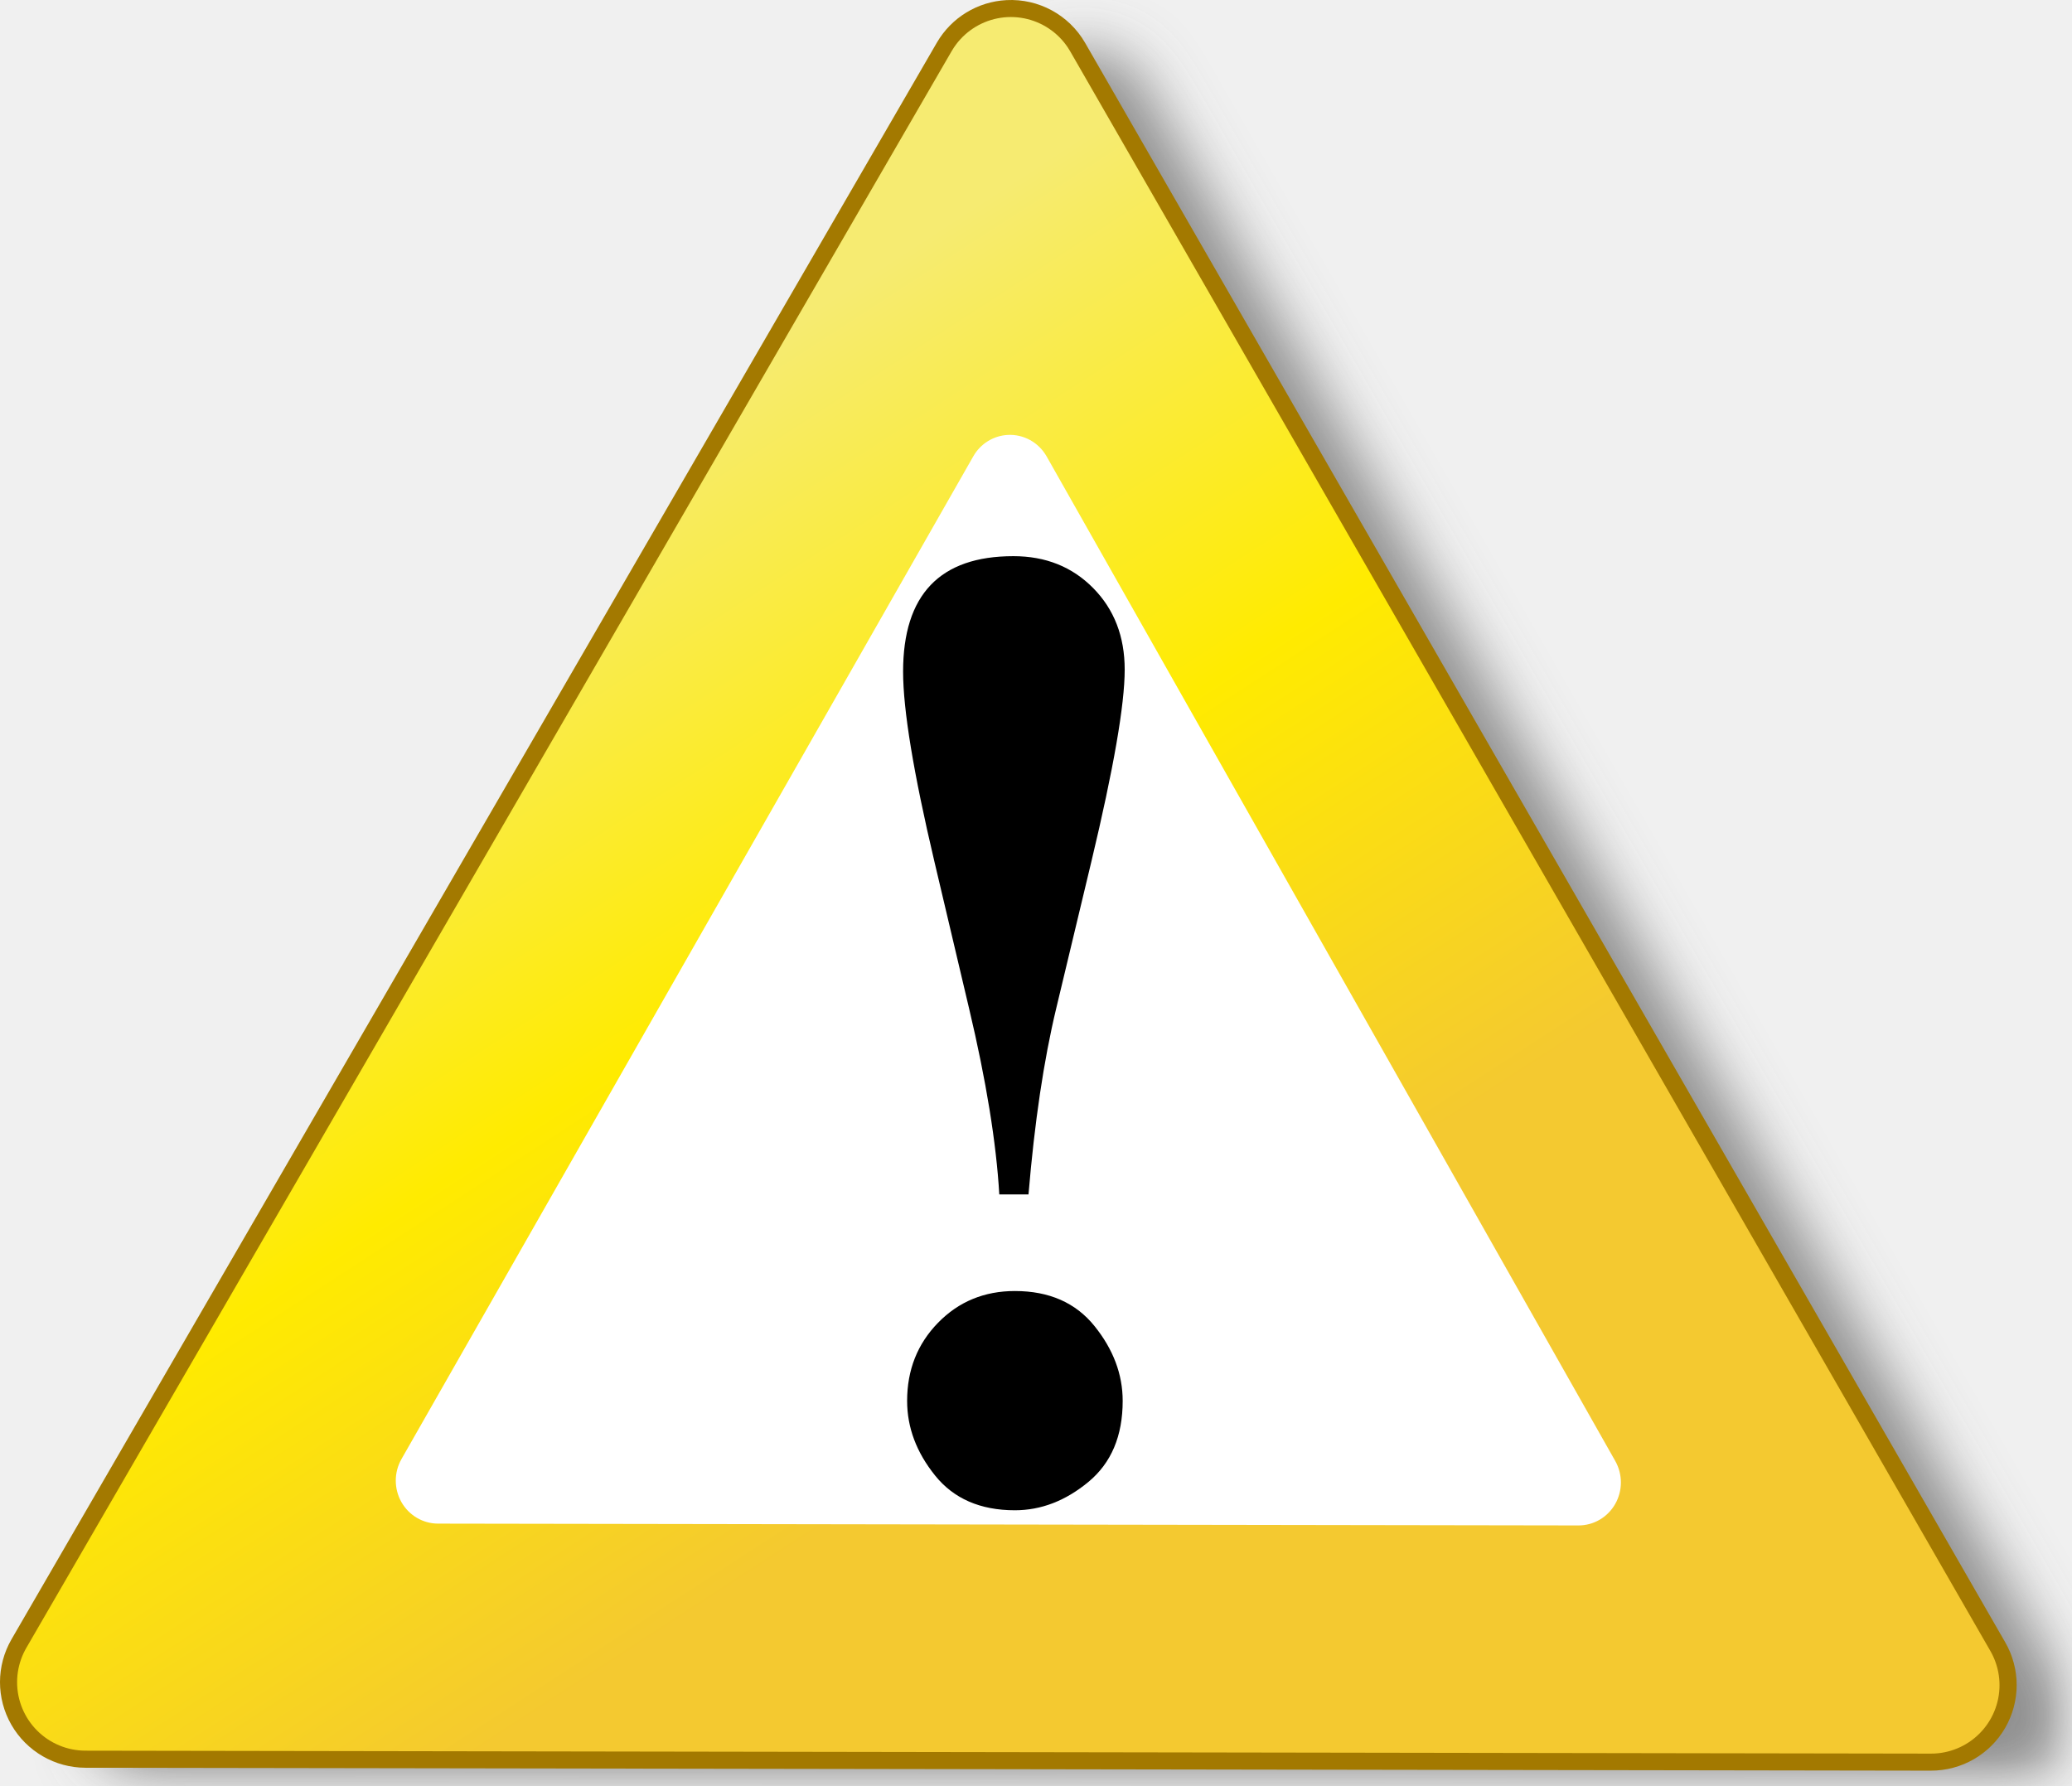
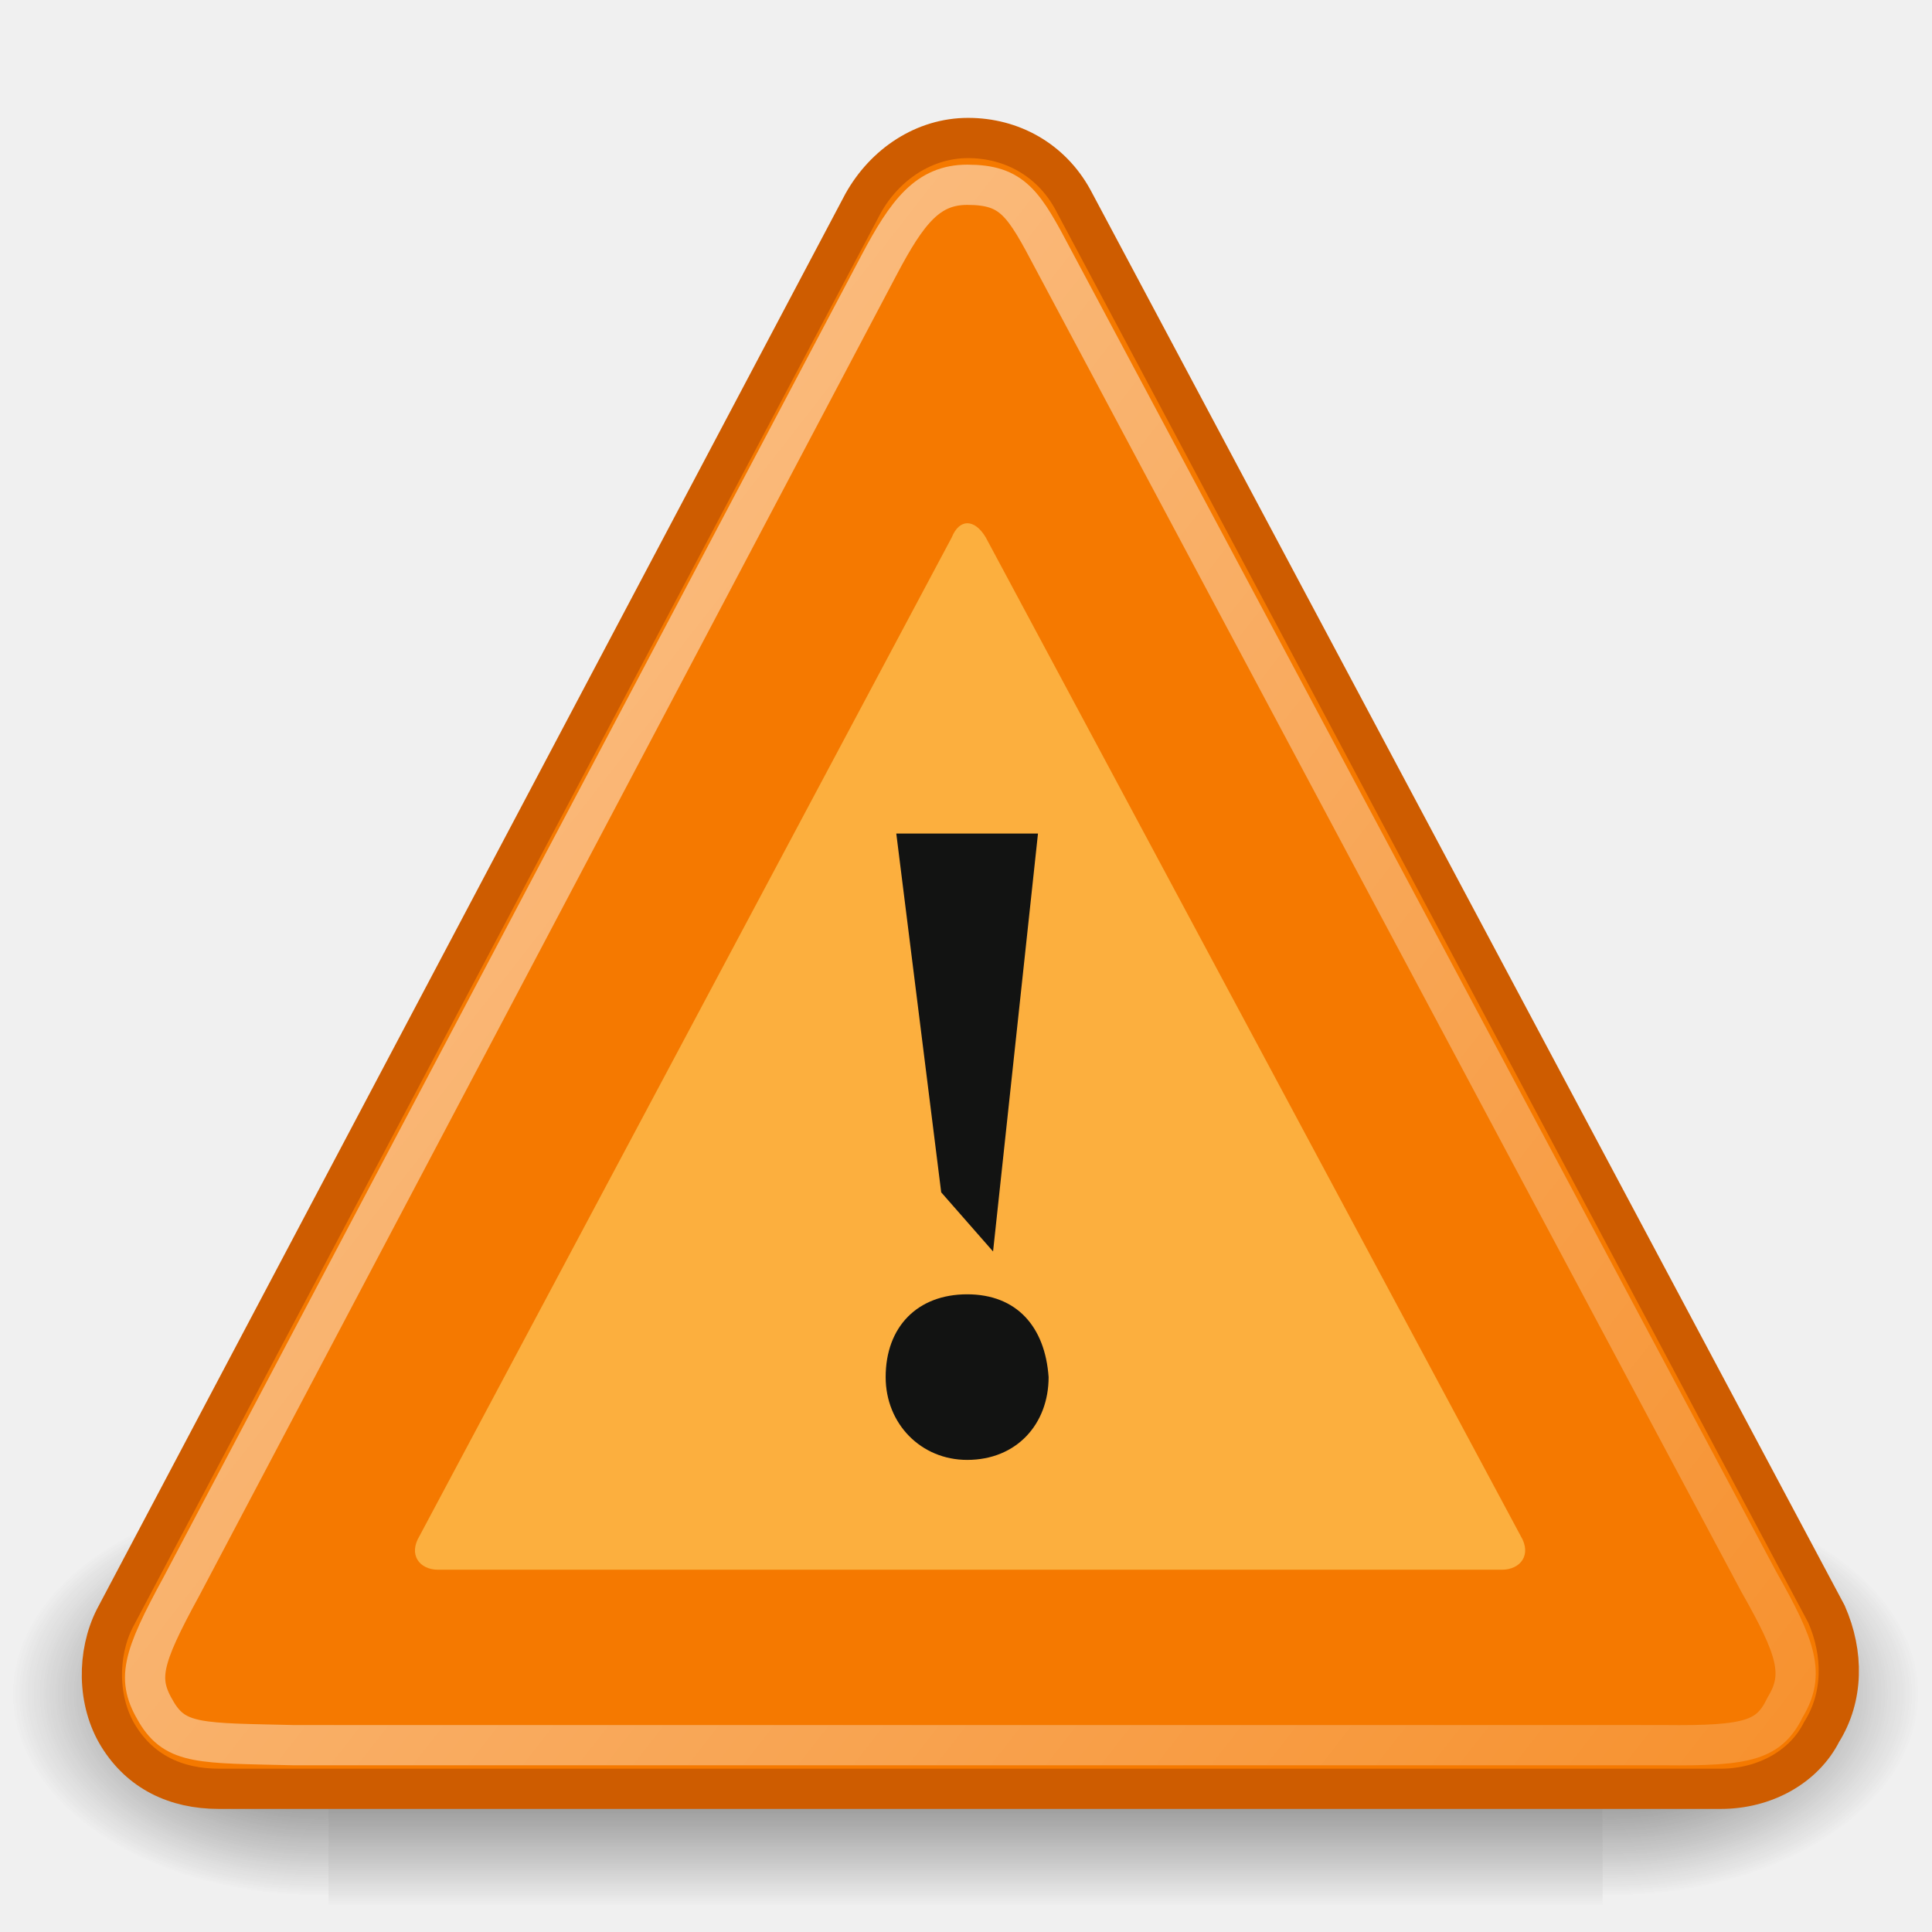
- <svg xmlns="http://www.w3.org/2000/svg" xmlns:xlink="http://www.w3.org/1999/xlink" width="378.305" height="326.053" id="svg2" version="1.0">
-   <defs id="defs4">
-     <linearGradient id="linearGradient3149">
-       <stop id="stop3151" style="stop-color:#f6eb71;stop-opacity:1;" offset="0" />
-       <stop offset="0.514" style="stop-color:#ffeb00;stop-opacity:1;" id="stop3271" />
-       <stop offset="1" style="stop-color:#f4c930;stop-opacity:1;" id="stop3153" />
+ <svg xmlns="http://www.w3.org/2000/svg" xmlns:xlink="http://www.w3.org/1999/xlink" width="48px" height="48px" id="svg1377">
+   <defs id="defs1379">
+     <radialGradient xlink:href="#linearGradient5060" id="radialGradient6719" gradientUnits="userSpaceOnUse" gradientTransform="matrix(-2.774389,0,0,1.969706,112.7623,-872.8854)" cx="605.714" cy="486.648" fx="605.714" fy="486.648" r="117.143" />
+     <linearGradient id="linearGradient5060">
+       <stop style="stop-color:black;stop-opacity:1;" offset="0" id="stop5062" />
+       <stop style="stop-color:black;stop-opacity:0;" offset="1" id="stop5064" />
    </linearGradient>
-     <linearGradient id="linearGradient3134">
-       <stop offset="0" style="stop-color:#ffb300;stop-opacity:1;" id="stop3136" />
-       <stop id="stop3165" style="stop-color:#ff9900;stop-opacity:1;" offset="1" />
+     <radialGradient xlink:href="#linearGradient5060" id="radialGradient6717" gradientUnits="userSpaceOnUse" gradientTransform="matrix(2.774389,0,0,1.969706,-1891.633,-872.8854)" cx="605.714" cy="486.648" fx="605.714" fy="486.648" r="117.143" />
+     <linearGradient id="linearGradient5048">
+       <stop style="stop-color:black;stop-opacity:0;" offset="0" id="stop5050" />
+       <stop id="stop5056" offset="0.5" style="stop-color:black;stop-opacity:1;" />
+       <stop style="stop-color:black;stop-opacity:0;" offset="1" id="stop5052" />
    </linearGradient>
-     <linearGradient id="linearGradient3140" gradientUnits="userSpaceOnUse" x1="57.554" x2="142.162" xlink:href="#linearGradient3149" y1="-7.017" y2="123.272" />
-     <linearGradient id="linearGradient3148" gradientUnits="userSpaceOnUse" x1="57.554" x2="142.162" xlink:href="#linearGradient3149" y1="-7.017" y2="123.272" />
-     <filter id="filter3172">
-       <feGaussianBlur stdDeviation="5.092" id="feGaussianBlur3174" />
-     </filter>
-     <linearGradient xlink:href="#linearGradient3134" id="linearGradient2184" gradientUnits="userSpaceOnUse" x1="-49.164" y1="-82.267" x2="227.385" y2="216.959" gradientTransform="matrix(1.208443,0,0,1.208443,89.66957,106.9391)" />
+     <linearGradient xlink:href="#linearGradient5048" id="linearGradient6715" gradientUnits="userSpaceOnUse" gradientTransform="matrix(2.774389,0,0,1.969706,-1892.179,-872.8854)" x1="302.857" y1="366.648" x2="302.857" y2="609.505" />
+     <linearGradient xlink:href="#linearGradient6525" id="linearGradient3948" gradientUnits="userSpaceOnUse" gradientTransform="matrix(0.996047,0,-4.335762e-3,1.035255,2.669417e-2,-0.617581)" x1="8.547" y1="30.282" x2="30.851" y2="48.302" />
+     <linearGradient y2="56.052" x2="47.32" y1="11.113" x1="4.191" gradientUnits="userSpaceOnUse" id="linearGradient6525">
+       <stop id="stop6529" style="stop-color:#ffffff;stop-opacity:1;" offset="0" />
+       <stop id="stop6531" style="stop-color:#ffffff;stop-opacity:0.34;" offset="1" />
+     </linearGradient>
  </defs>
-   <g id="layer1" transform="translate(-15.90328,-38.35214)">
-     <path style="opacity:1;fill:#777777;fill-opacity:0.797;stroke:none;stroke-width:20.688;stroke-linecap:round;stroke-linejoin:round;stroke-miterlimit:4;stroke-dasharray:none;stroke-opacity:1;filter:url(#filter3172)" d="M 213.054,47.378 C 208.84,47.596 205.019,49.925 202.896,53.571 L 33.94,345.108 C 31.701,348.973 31.694,353.739 33.922,357.611 C 36.149,361.482 40.274,363.871 44.741,363.877 L 381.669,364.405 C 386.138,364.419 390.274,362.046 392.518,358.181 C 394.762,354.317 394.772,349.549 392.545,345.674 L 224.534,53.609 C 222.183,49.539 217.748,47.132 213.054,47.378 L 213.054,47.378 z M 213.658,84.84 L 360.069,339.368 L 66.417,338.915 L 213.658,84.84 z" id="path3152" />
-     <path style="opacity:1;fill:url(#linearGradient2184);fill-opacity:1;stroke:#a37900;stroke-width:6.25;stroke-linecap:round;stroke-linejoin:round;stroke-miterlimit:4;stroke-dasharray:none;stroke-opacity:1" d="M 199.827,41.494 C 195.612,41.712 191.792,44.041 189.668,47.688 L 20.713,339.224 C 18.473,343.089 18.466,347.855 20.694,351.727 C 22.922,355.599 27.046,357.987 31.513,357.993 L 368.442,358.522 C 372.911,358.535 377.047,356.162 379.291,352.298 C 381.534,348.433 381.545,343.665 379.318,339.791 L 211.307,47.725 C 208.956,43.655 204.52,41.248 199.827,41.494 L 199.827,41.494 z M 200.431,78.956 L 346.841,333.484 L 53.19,333.031 L 200.431,78.956 z" id="path2178" />
-     <path style="opacity:1;fill:url(#linearGradient3140);fill-opacity:1;fill-rule:nonzero;stroke:url(#linearGradient3148);stroke-width:20.688;stroke-linecap:round;stroke-linejoin:round;stroke-miterlimit:4;stroke-dasharray:none;stroke-opacity:1" id="path2160" d="M 230.714,197.857 L -48.115,197.411 L 91.686,-43.839 L 230.714,197.857 z" transform="matrix(1.208443,0,0,1.208443,89.66957,106.9391)" />
-     <path d="M 199.895,117.765 C 197.29,117.902 194.929,119.364 193.617,121.655 L 89.205,304.757 C 87.821,307.184 87.817,310.177 89.193,312.609 C 90.57,315.04 93.119,316.541 95.88,316.544 L 304.096,316.876 C 306.858,316.885 309.414,315.394 310.801,312.967 C 312.187,310.54 312.194,307.546 310.818,305.112 L 206.989,121.678 C 205.536,119.122 202.795,117.61 199.895,117.765 L 199.895,117.765 z" style="opacity:1;fill:#ffffff;fill-opacity:1;stroke:none;stroke-width:20.688;stroke-linecap:round;stroke-linejoin:round;stroke-miterlimit:4;stroke-opacity:1" id="path19491" />
-     <path style="font-size:333.226px;font-style:normal;font-variant:normal;font-weight:bold;font-stretch:normal;text-align:start;line-height:125%;writing-mode:lr-tb;text-anchor:start;fill:#000000;fill-opacity:1;stroke:none;stroke-width:1px;stroke-linecap:butt;stroke-linejoin:miter;stroke-opacity:1;font-family:Angsana New" d="M 203.687,256.441 L 198.354,256.441 C 197.802,246.986 195.963,235.665 192.836,222.477 L 186.492,195.605 C 182.691,179.494 180.79,167.955 180.79,160.988 C 180.79,146.929 187.503,139.9 200.928,139.9 C 206.813,139.9 211.672,141.844 215.503,145.732 C 219.335,149.62 221.25,154.581 221.25,160.614 C 221.25,167.022 219.227,178.685 215.181,195.605 L 208.745,222.477 C 206.476,231.932 204.79,243.253 203.687,256.441 L 203.687,256.441 z M 201.204,274.076 C 207.457,274.076 212.3,276.206 215.733,280.467 C 219.166,284.728 220.882,289.285 220.883,294.137 C 220.882,300.544 218.798,305.474 214.63,308.926 C 210.461,312.378 205.986,314.105 201.204,314.105 C 194.89,314.105 190.032,311.99 186.63,307.76 C 183.227,303.53 181.526,298.989 181.526,294.137 C 181.526,288.476 183.411,283.718 187.181,279.861 C 190.951,276.004 195.626,274.076 201.204,274.076 L 201.204,274.076 z" id="text2171" />
+   <g id="layer1">
+     <g transform="matrix(1.566667,0,0,1.566667,-8.925566,-23.94764)" id="g7435">
+       <g style="display:inline" transform="matrix(1.508284e-2,0,0,1.391344e-2,34.42474,40.95434)" id="g6707">
+         <rect style="opacity:0.402;color:black;fill:url(#linearGradient6715);fill-opacity:1;fill-rule:nonzero;stroke:none;stroke-width:1;stroke-linecap:round;stroke-linejoin:miter;marker:none;marker-start:none;marker-mid:none;marker-end:none;stroke-miterlimit:4;stroke-dasharray:none;stroke-dashoffset:0;stroke-opacity:1;visibility:visible;display:inline;overflow:visible" id="rect6709" width="1339.633" height="478.357" x="-1559.252" y="-150.697" />
+         <path style="opacity:0.402;color:black;fill:url(#radialGradient6717);fill-opacity:1;fill-rule:nonzero;stroke:none;stroke-width:1;stroke-linecap:round;stroke-linejoin:miter;marker:none;marker-start:none;marker-mid:none;marker-end:none;stroke-miterlimit:4;stroke-dasharray:none;stroke-dashoffset:0;stroke-opacity:1;visibility:visible;display:inline;overflow:visible" d="M -219.619,-150.68 C -219.619,-150.68 -219.619,327.65 -219.619,327.65 C -76.745,328.551 125.781,220.481 125.781,88.454 C 125.781,-43.572 -33.655,-150.68 -219.619,-150.68 z " id="path6711" />
+         <path id="path6713" d="M -1559.252,-150.68 C -1559.252,-150.68 -1559.252,327.65 -1559.252,327.65 C -1702.127,328.551 -1904.652,220.481 -1904.652,88.454 C -1904.652,-43.572 -1745.216,-150.68 -1559.252,-150.68 z " style="opacity:0.402;color:black;fill:url(#radialGradient6719);fill-opacity:1;fill-rule:nonzero;stroke:none;stroke-width:1;stroke-linecap:round;stroke-linejoin:miter;marker:none;marker-start:none;marker-mid:none;marker-end:none;stroke-miterlimit:4;stroke-dasharray:none;stroke-dashoffset:0;stroke-opacity:1;visibility:visible;display:inline;overflow:visible" />
+       </g>
+       <g id="g3952" transform="matrix(1.508284e-2,0,0,1.391344e-2,34.42474,40.95434)" style="display:inline">
+         <rect y="-150.697" x="-1559.252" height="478.357" width="1339.633" id="rect3954" style="opacity:0.402;color:black;fill:url(#linearGradient6715);fill-opacity:1;fill-rule:nonzero;stroke:none;stroke-width:1;stroke-linecap:round;stroke-linejoin:miter;marker:none;marker-start:none;marker-mid:none;marker-end:none;stroke-miterlimit:4;stroke-dasharray:none;stroke-dashoffset:0;stroke-opacity:1;visibility:visible;display:inline;overflow:visible" />
+         <path id="path3956" d="M -219.619,-150.68 C -219.619,-150.68 -219.619,327.65 -219.619,327.65 C -76.745,328.551 125.781,220.481 125.781,88.454 C 125.781,-43.572 -33.655,-150.68 -219.619,-150.68 z " style="opacity:0.402;color:black;fill:url(#radialGradient6717);fill-opacity:1;fill-rule:nonzero;stroke:none;stroke-width:1;stroke-linecap:round;stroke-linejoin:miter;marker:none;marker-start:none;marker-mid:none;marker-end:none;stroke-miterlimit:4;stroke-dasharray:none;stroke-dashoffset:0;stroke-opacity:1;visibility:visible;display:inline;overflow:visible" />
+         <path style="opacity:0.402;color:black;fill:url(#radialGradient6719);fill-opacity:1;fill-rule:nonzero;stroke:none;stroke-width:1;stroke-linecap:round;stroke-linejoin:miter;marker:none;marker-start:none;marker-mid:none;marker-end:none;stroke-miterlimit:4;stroke-dasharray:none;stroke-dashoffset:0;stroke-opacity:1;visibility:visible;display:inline;overflow:visible" d="M -1559.252,-150.68 C -1559.252,-150.68 -1559.252,327.65 -1559.252,327.65 C -1702.127,328.551 -1904.652,220.481 -1904.652,88.454 C -1904.652,-43.572 -1745.216,-150.68 -1559.252,-150.68 z " id="path3958" />
+       </g>
+       <path style="fill:#f57900;fill-opacity:1;fill-rule:nonzero;stroke:#ce5c00;stroke-width:0.638;stroke-miterlimit:4;stroke-dasharray:none;stroke-opacity:1" d="M 34.662,40.883 L 22.707,18.444 C 22.363,17.82 21.741,17.474 21.049,17.474 C 20.356,17.474 19.731,17.889 19.383,18.513 L 7.517,40.952 C 7.237,41.506 7.234,42.268 7.578,42.822 C 7.922,43.376 8.475,43.653 9.167,43.653 L 32.988,43.653 C 33.68,43.653 34.305,43.307 34.584,42.753 C 34.933,42.199 34.936,41.506 34.662,40.883 z " id="path6485" />
+       <path id="path6496" d="M 12.35,39.644 C 12.17,39.941 12.348,40.179 12.647,40.179 L 29.512,40.179 C 29.811,40.179 29.992,39.941 29.813,39.644 L 21.329,23.807 C 21.151,23.509 20.911,23.509 20.791,23.807 L 12.35,39.644 z " style="fill:#fcaf3e;fill-rule:nonzero;stroke:none;stroke-miterlimit:4" />
+       <path style="opacity:0.5;fill:none;fill-opacity:1;fill-rule:nonzero;stroke:url(#linearGradient3948);stroke-width:0.638;stroke-miterlimit:4;stroke-dasharray:none;stroke-opacity:1" d="M 33.59,40.372 L 22.406,19.409 C 21.93,18.505 21.759,18.216 21.036,18.216 C 20.413,18.216 20.087,18.638 19.637,19.49 L 8.578,40.437 C 7.936,41.613 7.867,41.92 8.177,42.437 C 8.486,42.955 8.883,42.927 10.349,42.961 L 32.085,42.961 C 33.45,42.977 33.757,42.873 34.009,42.356 C 34.322,41.838 34.189,41.428 33.59,40.372 z " id="path1325" />
+       <g style="fill:#121312;fill-opacity:1;fill-rule:nonzero;stroke:black;stroke-width:0.98;stroke-miterlimit:4" transform="matrix(0.561759,0,0,0.570854,7.608308,17.60115)" id="g6498">
+         <path style="fill:#121312;fill-opacity:1;stroke:none" d="M 23.9,36.5 C 22.6,36.5 21.6,35.5 21.6,34.2 C 21.6,32.8 22.5,31.9 23.9,31.9 C 25.3,31.9 26.1,32.8 26.2,34.2 C 26.2,35.5 25.3,36.5 23.9,36.5 L 23.9,36.5 z M 23.168,29.067 L 21.9,19.1 L 25.9,19.1 L 24.632,30.71 L 23.168,29.067 z " id="path6500" />
+       </g>
+     </g>
  </g>
</svg>
